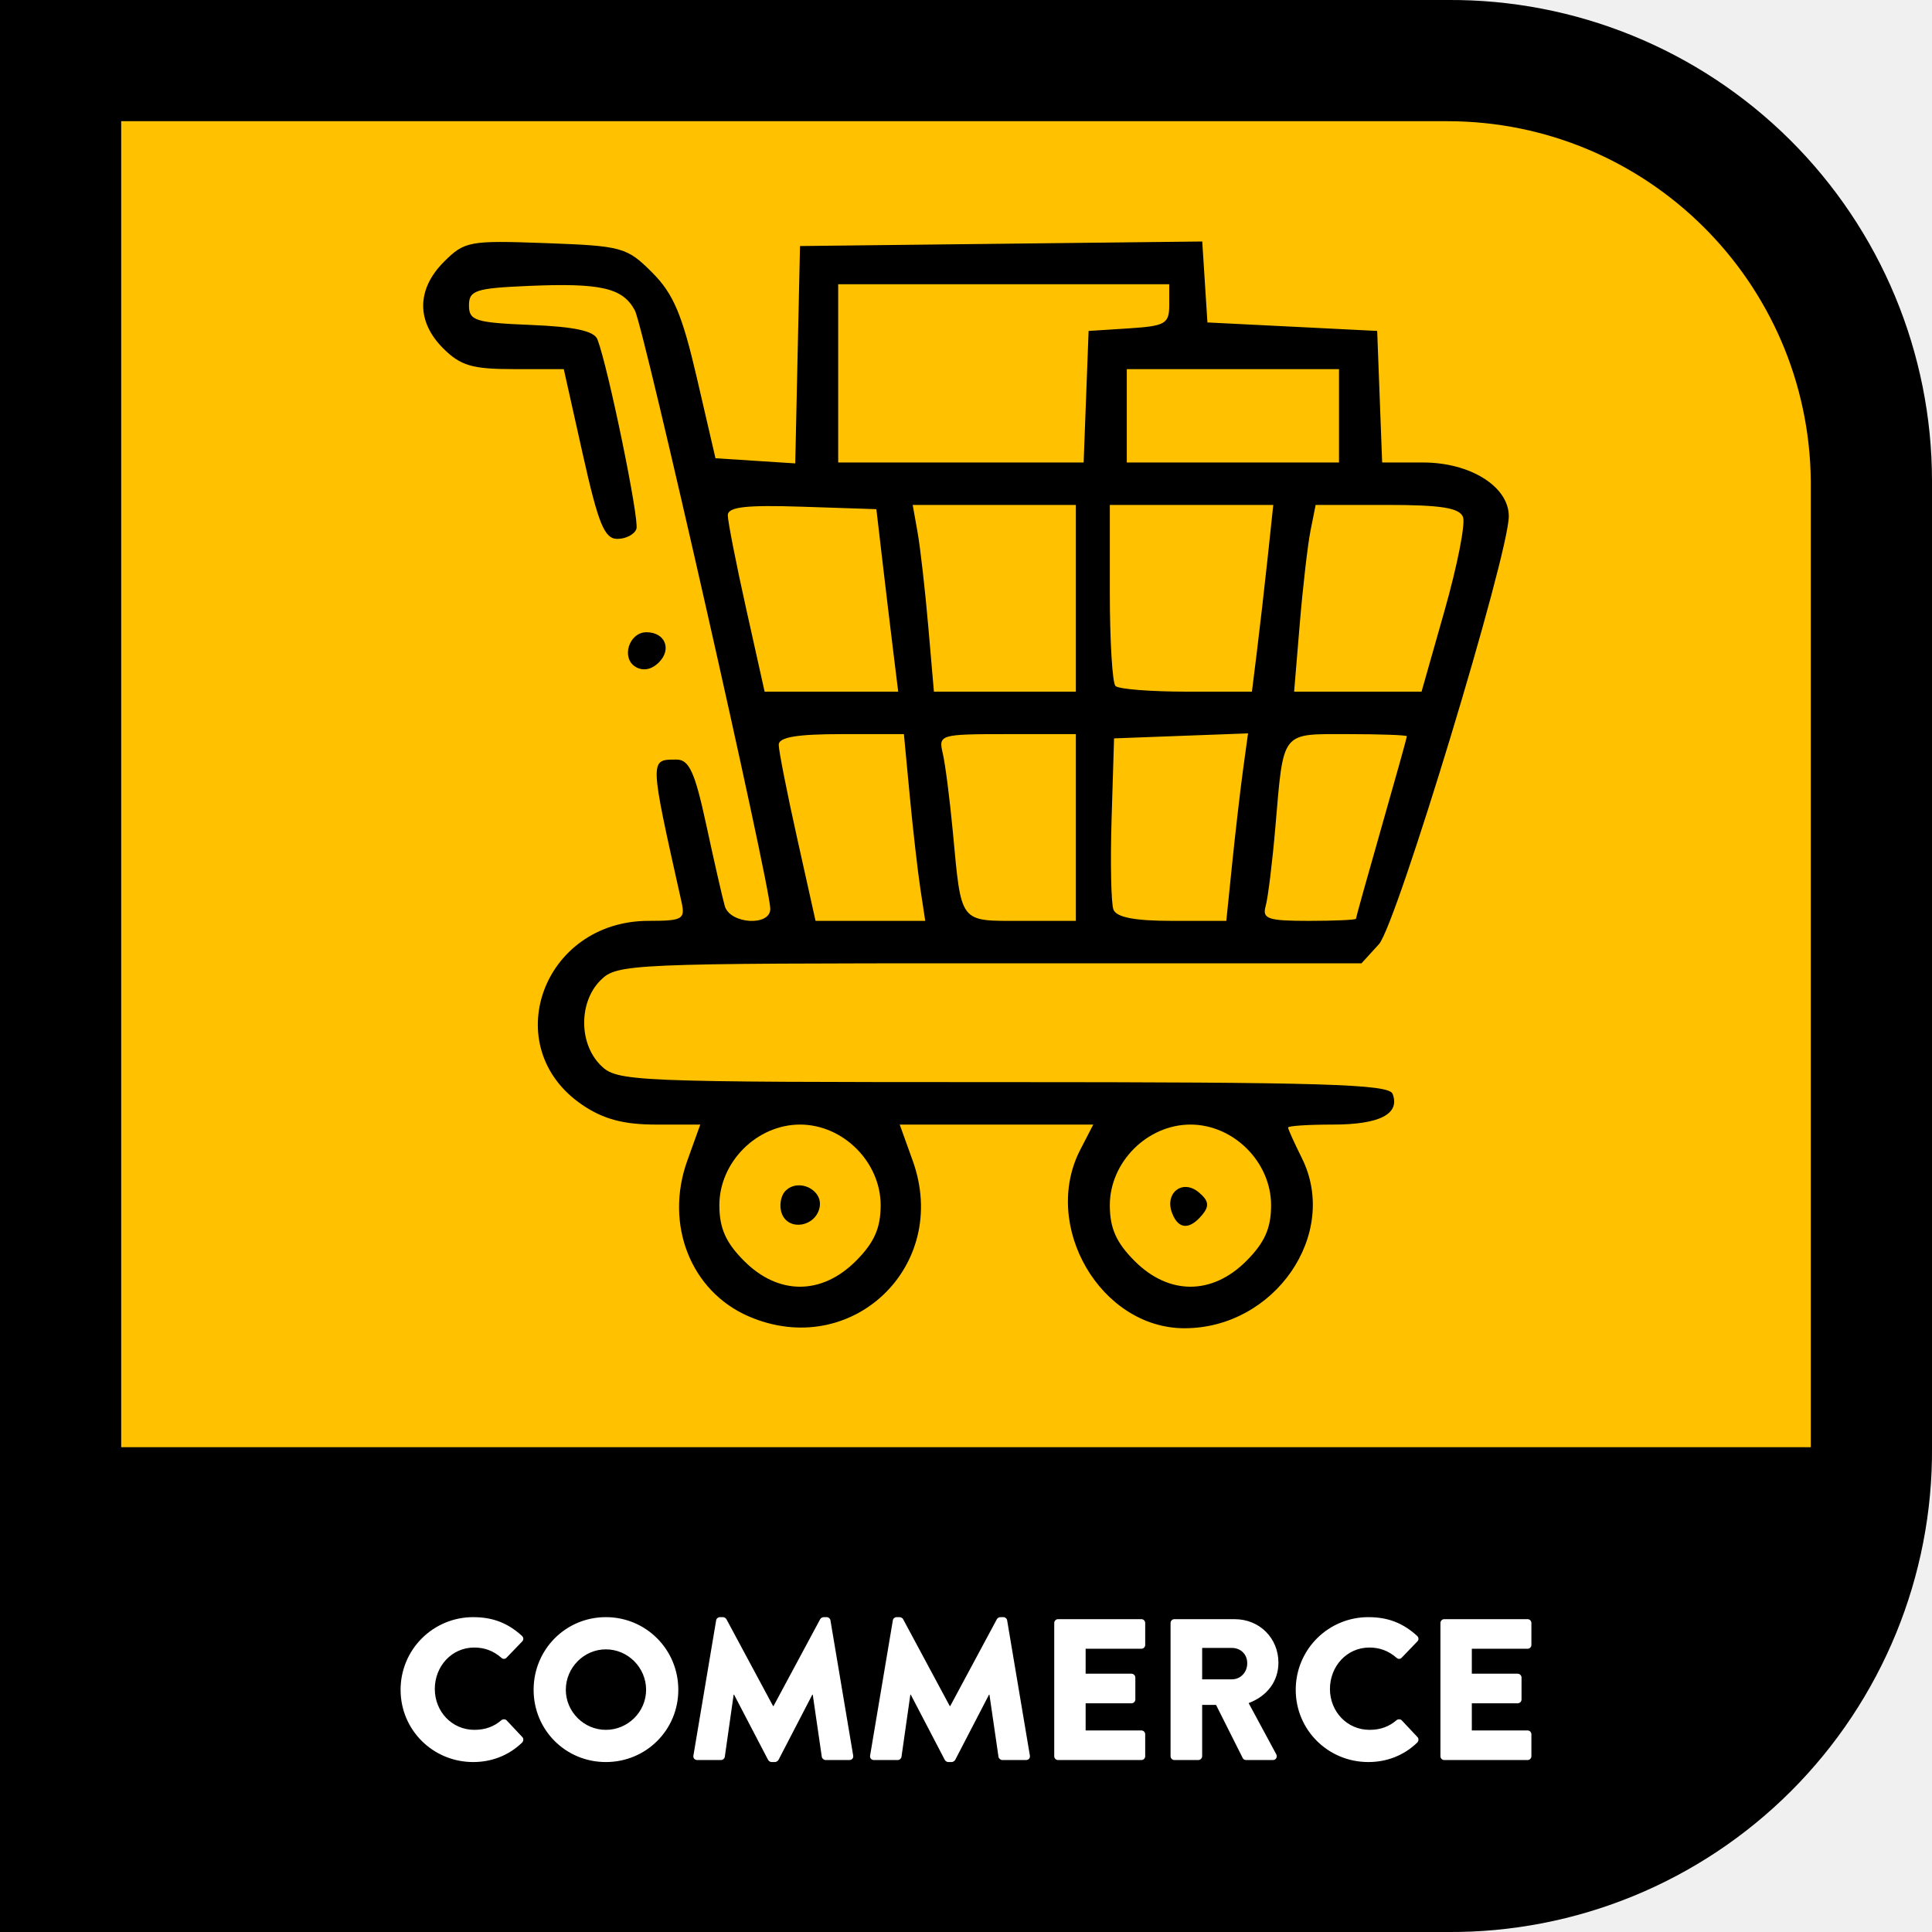
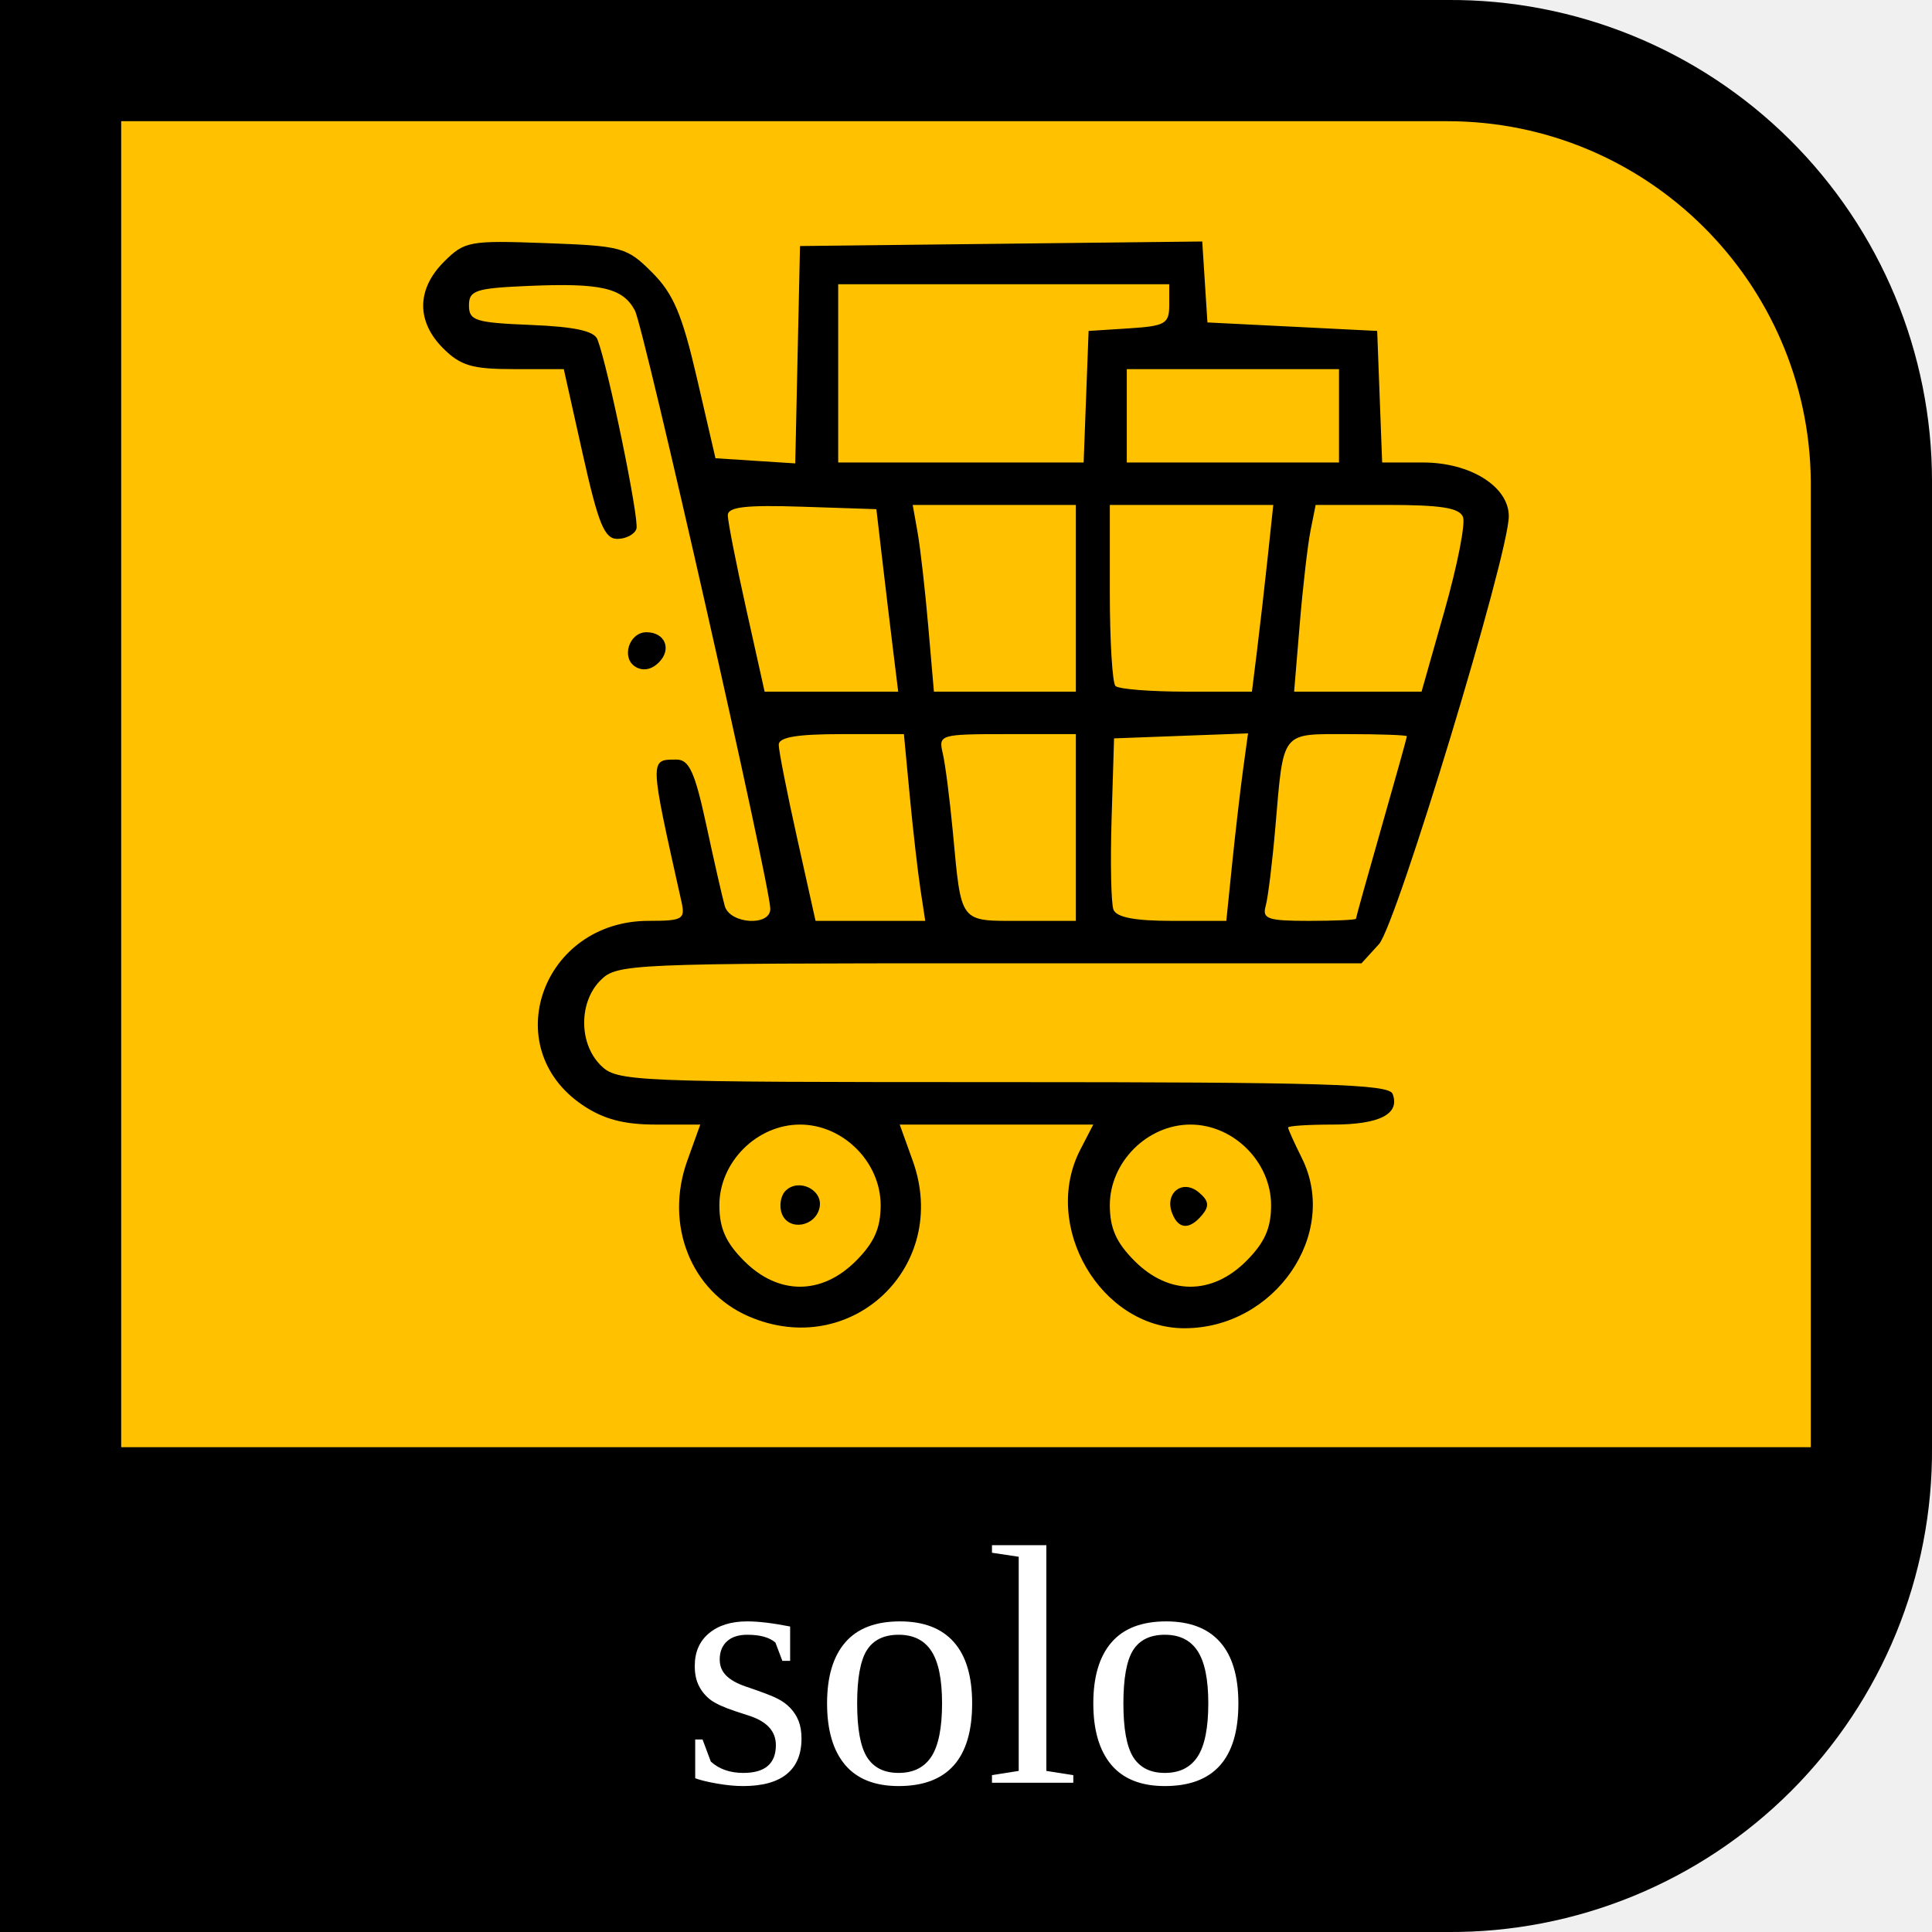
<svg xmlns="http://www.w3.org/2000/svg" width="512" height="512" viewBox="0 0 135.467 135.467" xml:space="preserve">
  <path fill-rule="evenodd" d="M406 0a135 135 0 0 1 136 135v271a135 135 0 0 1-136 136H0V0Z" style="font-variation-settings:normal;-inkscape-stroke:none" transform="matrix(.24994 0 0 .24994 0 0)" />
  <path fill="#ffc000" d="M406 34a102 102 0 0 1 102 101v271H34V34Z" color="#000" style="fill:#ffc100;fill-opacity:1" transform="matrix(.24994 0 0 .24994 0 0)" />
-   <g style="-inkscape-font-specification:'Brandon Text, Medium';white-space:pre">
-     <path fill="#fff" d="M2.08 409.387c0 10.666 8.587 19.146 19.253 19.146 4.747 0 9.334-1.653 12.96-5.173.374-.373.427-1.067.054-1.44l-4.16-4.427c-.32-.373-1.014-.373-1.387-.053-1.92 1.653-4.213 2.56-7.147 2.56-6.026 0-10.506-4.907-10.506-10.827 0-5.973 4.426-10.986 10.453-10.986 2.613 0 5.013.8 7.2 2.72a.934.934 0 0 0 1.333 0l4.16-4.32c.427-.427.427-1.067-.053-1.494-3.627-3.306-7.573-4.96-12.907-4.96A19.21 19.21 0 0 0 2.08 409.387zm35.253 0c0 10.666 8.48 19.146 19.147 19.146 10.666 0 19.2-8.48 19.2-19.146 0-10.667-8.534-19.254-19.2-19.254-10.667 0-19.147 8.587-19.147 19.254zm8.534 0c0-5.867 4.8-10.72 10.613-10.72 5.866 0 10.666 4.853 10.666 10.72 0 5.813-4.8 10.613-10.666 10.613-5.814 0-10.613-4.8-10.613-10.613zm33.813 17.44c-.107.693.373 1.173 1.013 1.173h6.293c.534 0 .96-.427 1.014-.853l2.346-16.48h.107l9.013 17.28c.16.32.587.586.907.586h.96c.267 0 .747-.266.907-.586l8.96-17.28h.106l2.4 16.48c.054.426.534.853 1.014.853h6.293c.64 0 1.12-.48 1.013-1.173L116 390.987c-.054-.48-.534-.854-.96-.854h-.854c-.266 0-.746.214-.906.534l-12.374 23.04h-.106l-12.374-23.04c-.16-.32-.64-.534-.906-.534h-.854c-.426 0-.906.374-.96.854zm46.826 0c-.106.693.374 1.173 1.014 1.173h6.293c.533 0 .96-.427 1.013-.853l2.347-16.48h.107l9.013 17.28c.16.32.587.586.907.586h.96c.266 0 .746-.266.906-.586l8.96-17.28h.107l2.4 16.48c.053.426.533.853 1.013.853h6.294c.64 0 1.12-.48 1.013-1.173l-6.027-35.84c-.053-.48-.533-.854-.96-.854h-.853c-.267 0-.747.214-.907.534l-12.373 23.04h-.107l-12.373-23.04c-.16-.32-.64-.534-.907-.534h-.853c-.427 0-.907.374-.96.854zm48.8.16c0 .533.427 1.013 1.013 1.013h22.08c.587 0 1.014-.48 1.014-1.013v-5.814c0-.533-.427-1.013-1.014-1.013h-14.773v-7.2h12.16c.533 0 1.013-.427 1.013-1.013v-5.814c0-.533-.48-1.013-1.013-1.013h-12.16v-6.613H198.4c.587 0 1.014-.48 1.014-1.014v-5.813c0-.533-.427-1.013-1.014-1.013h-22.08c-.586 0-1.013.48-1.013 1.013zm30.827 0c0 .533.426 1.013 1.013 1.013h6.347c.533 0 1.013-.48 1.013-1.013v-13.6h3.68l7.093 14.133c.107.213.427.48.854.48h7.093c.907 0 1.28-.853.907-1.547l-7.307-13.546c4.96-1.867 7.893-5.814 7.893-10.72 0-6.347-4.853-11.52-11.626-11.52h-15.947c-.587 0-1.013.48-1.013 1.013zm8.373-20.374v-8.32h7.893c2.187 0 4.054 1.547 4.054 4.054 0 2.506-1.867 4.266-4.054 4.266zm24.8 2.774c0 10.666 8.587 19.146 19.253 19.146 4.747 0 9.334-1.653 12.96-5.173.374-.373.427-1.067.054-1.44l-4.16-4.427c-.32-.373-1.014-.373-1.387-.053-1.92 1.653-4.213 2.56-7.147 2.56-6.026 0-10.506-4.907-10.506-10.827 0-5.973 4.426-10.986 10.453-10.986 2.613 0 5.013.8 7.2 2.72a.934.934 0 0 0 1.333 0l4.16-4.32c.427-.427.427-1.067-.053-1.494-3.627-3.306-7.573-4.96-12.907-4.96a19.21 19.21 0 0 0-19.253 19.254zm38.347 17.6c0 .533.426 1.013 1.013 1.013h22.08c.587 0 1.013-.48 1.013-1.013v-5.814c0-.533-.426-1.013-1.013-1.013h-14.773v-7.2h12.16c.533 0 1.013-.427 1.013-1.013v-5.814c0-.533-.48-1.013-1.013-1.013h-12.16v-6.613h14.773c.587 0 1.013-.48 1.013-1.014v-5.813c0-.533-.426-1.013-1.013-1.013h-22.08c-.587 0-1.013.48-1.013 1.013z" aria-label="COMMERCE" color="#000" font-family="'Brandon Text'" font-size="53.333" font-weight="500" style="-inkscape-font-specification:'Brandon Text, Medium';-inkscape-stroke:none" transform="translate(27.538 10.169) scale(.26458)" />
-   </g>
+   <text x="50%" y="125" font-size="24" text-anchor="middle" fill="white">solo</text>
  <path d="M52.473 92.29c-4.044-1.761-5.885-6.447-4.283-10.902l.912-2.536h-3.111c-2.255 0-3.668-.375-5.134-1.361-6.007-4.043-2.83-12.923 4.624-12.923 2.39 0 2.577-.11 2.302-1.34-2.26-10.115-2.255-9.968-.343-9.968.884 0 1.287.89 2.089 4.612.546 2.537 1.127 5.081 1.29 5.654.36 1.265 3.192 1.445 3.192.203 0-1.642-8.853-40.762-9.497-41.965-.846-1.582-2.384-1.935-7.477-1.715-3.698.16-4.154.31-4.154 1.37 0 1.065.455 1.208 4.344 1.365 3.062.124 4.439.423 4.665 1.014.75 1.955 2.948 12.637 2.732 13.282-.129.388-.73.705-1.335.705-.909 0-1.332-1.037-2.43-5.951l-1.328-5.952h-3.5c-2.922 0-3.74-.24-4.96-1.46-1.883-1.883-1.862-4.145.056-6.063 1.447-1.447 1.776-1.508 7.131-1.312 5.37.196 5.695.286 7.469 2.06 1.493 1.495 2.106 2.943 3.147 7.44l1.293 5.584 2.797.181 2.797.18.166-7.62.167-7.62 14.102-.16 14.102-.159.182 2.838.182 2.838 5.952.297 5.951.298.174 4.612.174 4.613h2.87c3.312 0 6.006 1.686 6.01 3.763.006 2.675-7.881 28.671-9.106 30.012l-1.222 1.34H69.382c-25.29 0-26.12.036-27.274 1.19-1.53 1.53-1.53 4.421 0 5.952 1.155 1.155 1.984 1.19 28.206 1.19 22.404 0 27.07.14 27.331.82.542 1.41-.902 2.156-4.175 2.156-1.734 0-3.154.092-3.154.206 0 .113.434 1.075.964 2.138 2.66 5.331-1.903 11.945-8.236 11.937-5.874-.006-10.055-7.186-7.294-12.525l.908-1.756H63.086l.912 2.536C66.664 88.8 59.665 95.42 52.473 92.29zm7.536-3.87c1.288-1.288 1.74-2.304 1.74-3.914 0-3.024-2.63-5.654-5.655-5.654-3.024 0-5.654 2.63-5.654 5.654 0 1.61.452 2.626 1.74 3.914 2.401 2.401 5.428 2.401 7.829 0zm-5.186-3.315c-.206-.537-.09-1.262.26-1.611.906-.907 2.624-.078 2.388 1.152-.264 1.37-2.171 1.7-2.648.459zm32.563 3.315c1.288-1.288 1.74-2.304 1.74-3.914 0-3.024-2.63-5.654-5.654-5.654s-5.654 2.63-5.654 5.654c0 1.61.451 2.626 1.74 3.914 2.4 2.401 5.427 2.401 7.828 0zm-5.202-3.36c-.542-1.41.727-2.406 1.865-1.462.705.585.764.962.25 1.582-.891 1.074-1.674 1.03-2.115-.12zM64.536 62.337c-.186-1.228-.523-4.174-.748-6.547l-.408-4.315h-4.387c-3.11 0-4.388.217-4.39.744-.002.41.578 3.355 1.289 6.547l1.292 5.803h7.692zm10.901-4.315v-6.547h-4.826c-4.702 0-4.817.035-4.509 1.34.175.736.493 3.213.708 5.505.61 6.498.417 6.249 4.799 6.249h3.828zm10.96 2.53c.226-2.21.57-5.168.762-6.574l.35-2.556-4.697.175-4.697.176-.172 5.61c-.095 3.084-.037 5.963.13 6.397.207.541 1.498.789 4.107.789h3.806zm8.68 3.867c0-.083.804-2.961 1.786-6.397.982-3.436 1.785-6.314 1.785-6.397 0-.082-1.856-.15-4.126-.15-4.748 0-4.51-.304-5.099 6.547-.21 2.455-.515 4.932-.678 5.505-.255.903.148 1.042 3.019 1.042 1.822 0 3.313-.068 3.313-.15zM62.632 45.67c-.192-1.555-.536-4.434-.766-6.398l-.417-3.57-5.207-.173c-3.94-.13-5.207.015-5.21.596-.002.421.578 3.378 1.289 6.57l1.292 5.802h9.367zm12.805-3.72v-6.546h-11.44l.343 1.934c.19 1.064.524 4.01.744 6.547l.4 4.612h9.953zm12.696 3.72c.194-1.555.53-4.5.75-6.546l.396-3.72H77.818v6.15c0 3.382.178 6.328.396 6.547.219.218 2.46.396 4.983.396h4.585zm13.16-2.87c.889-3.132 1.47-6.078 1.29-6.546-.247-.644-1.542-.85-5.33-.85H92.25l-.358 1.793c-.198.987-.538 3.933-.756 6.547l-.396 4.753h8.936zM76.156 27.817l.174-4.612 2.827-.181c2.552-.164 2.827-.323 2.827-1.637V19.93H58.772v12.498h17.21zm17.731 1.34v-3.274H79.008v6.547h14.879zM44.551 46.75c-1.014-.626-.438-2.419.777-2.419 1.306 0 1.795 1.192.868 2.119-.512.511-1.124.623-1.645.3z" />
</svg>
